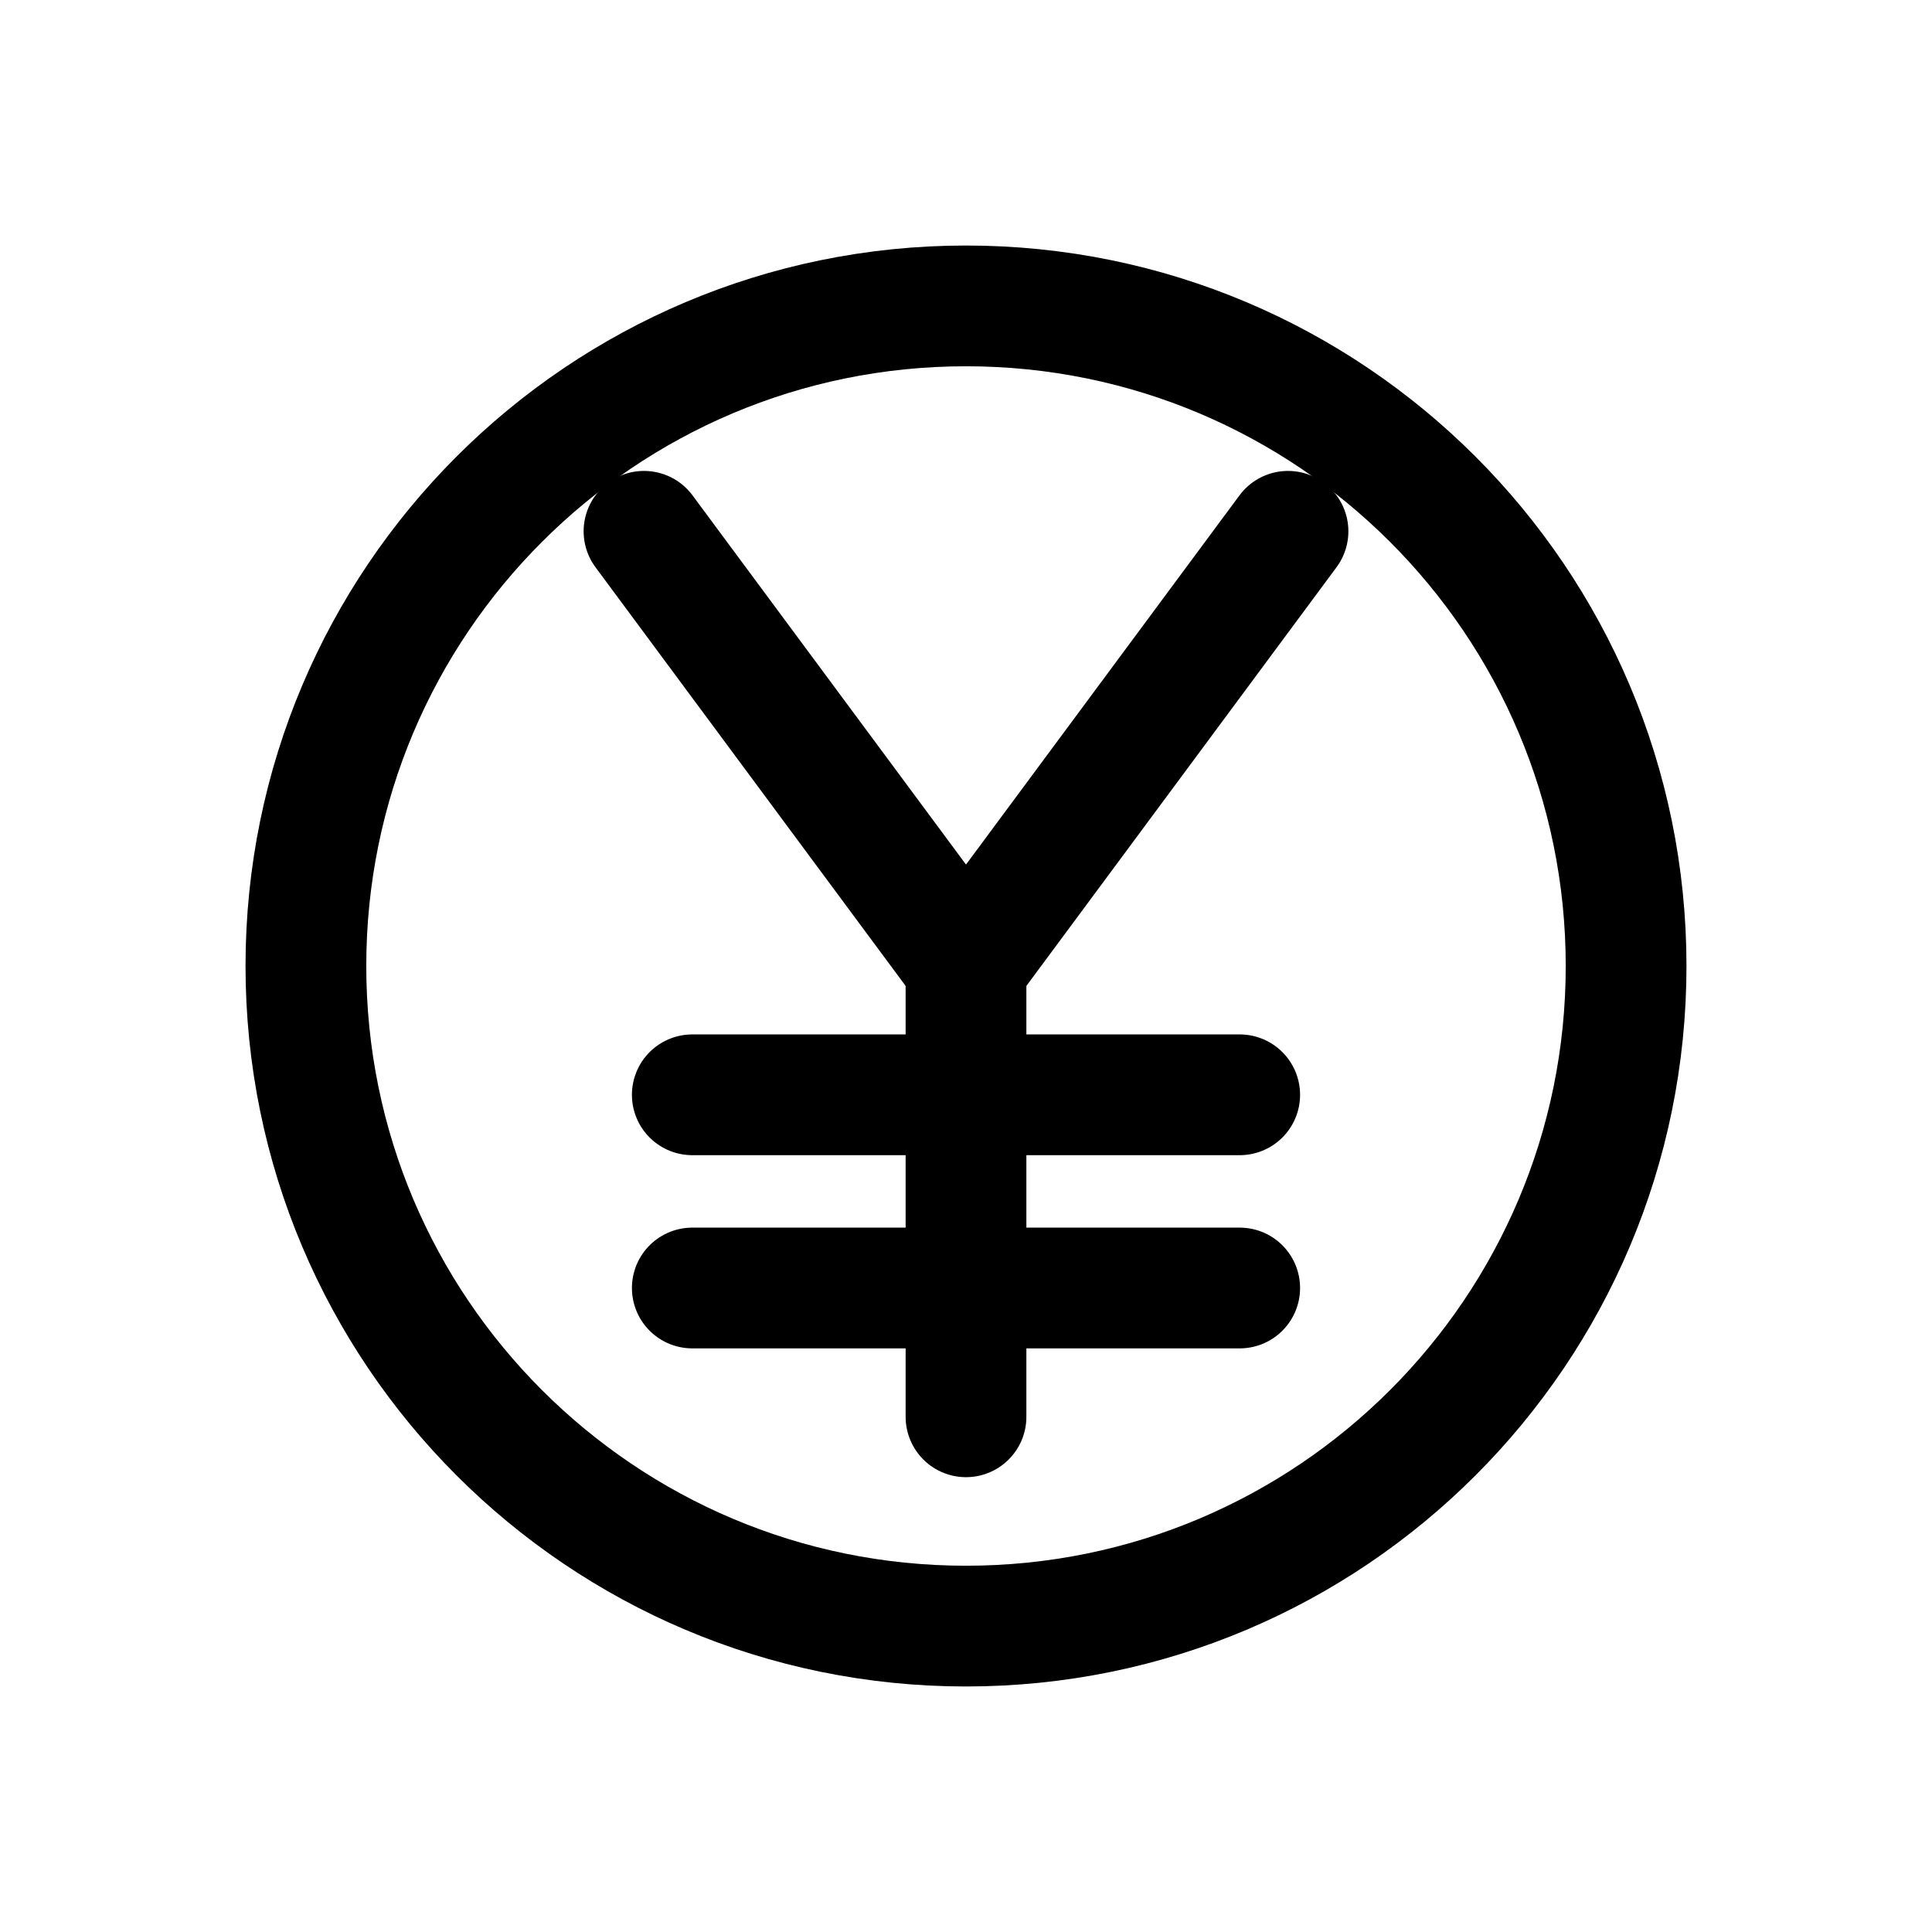
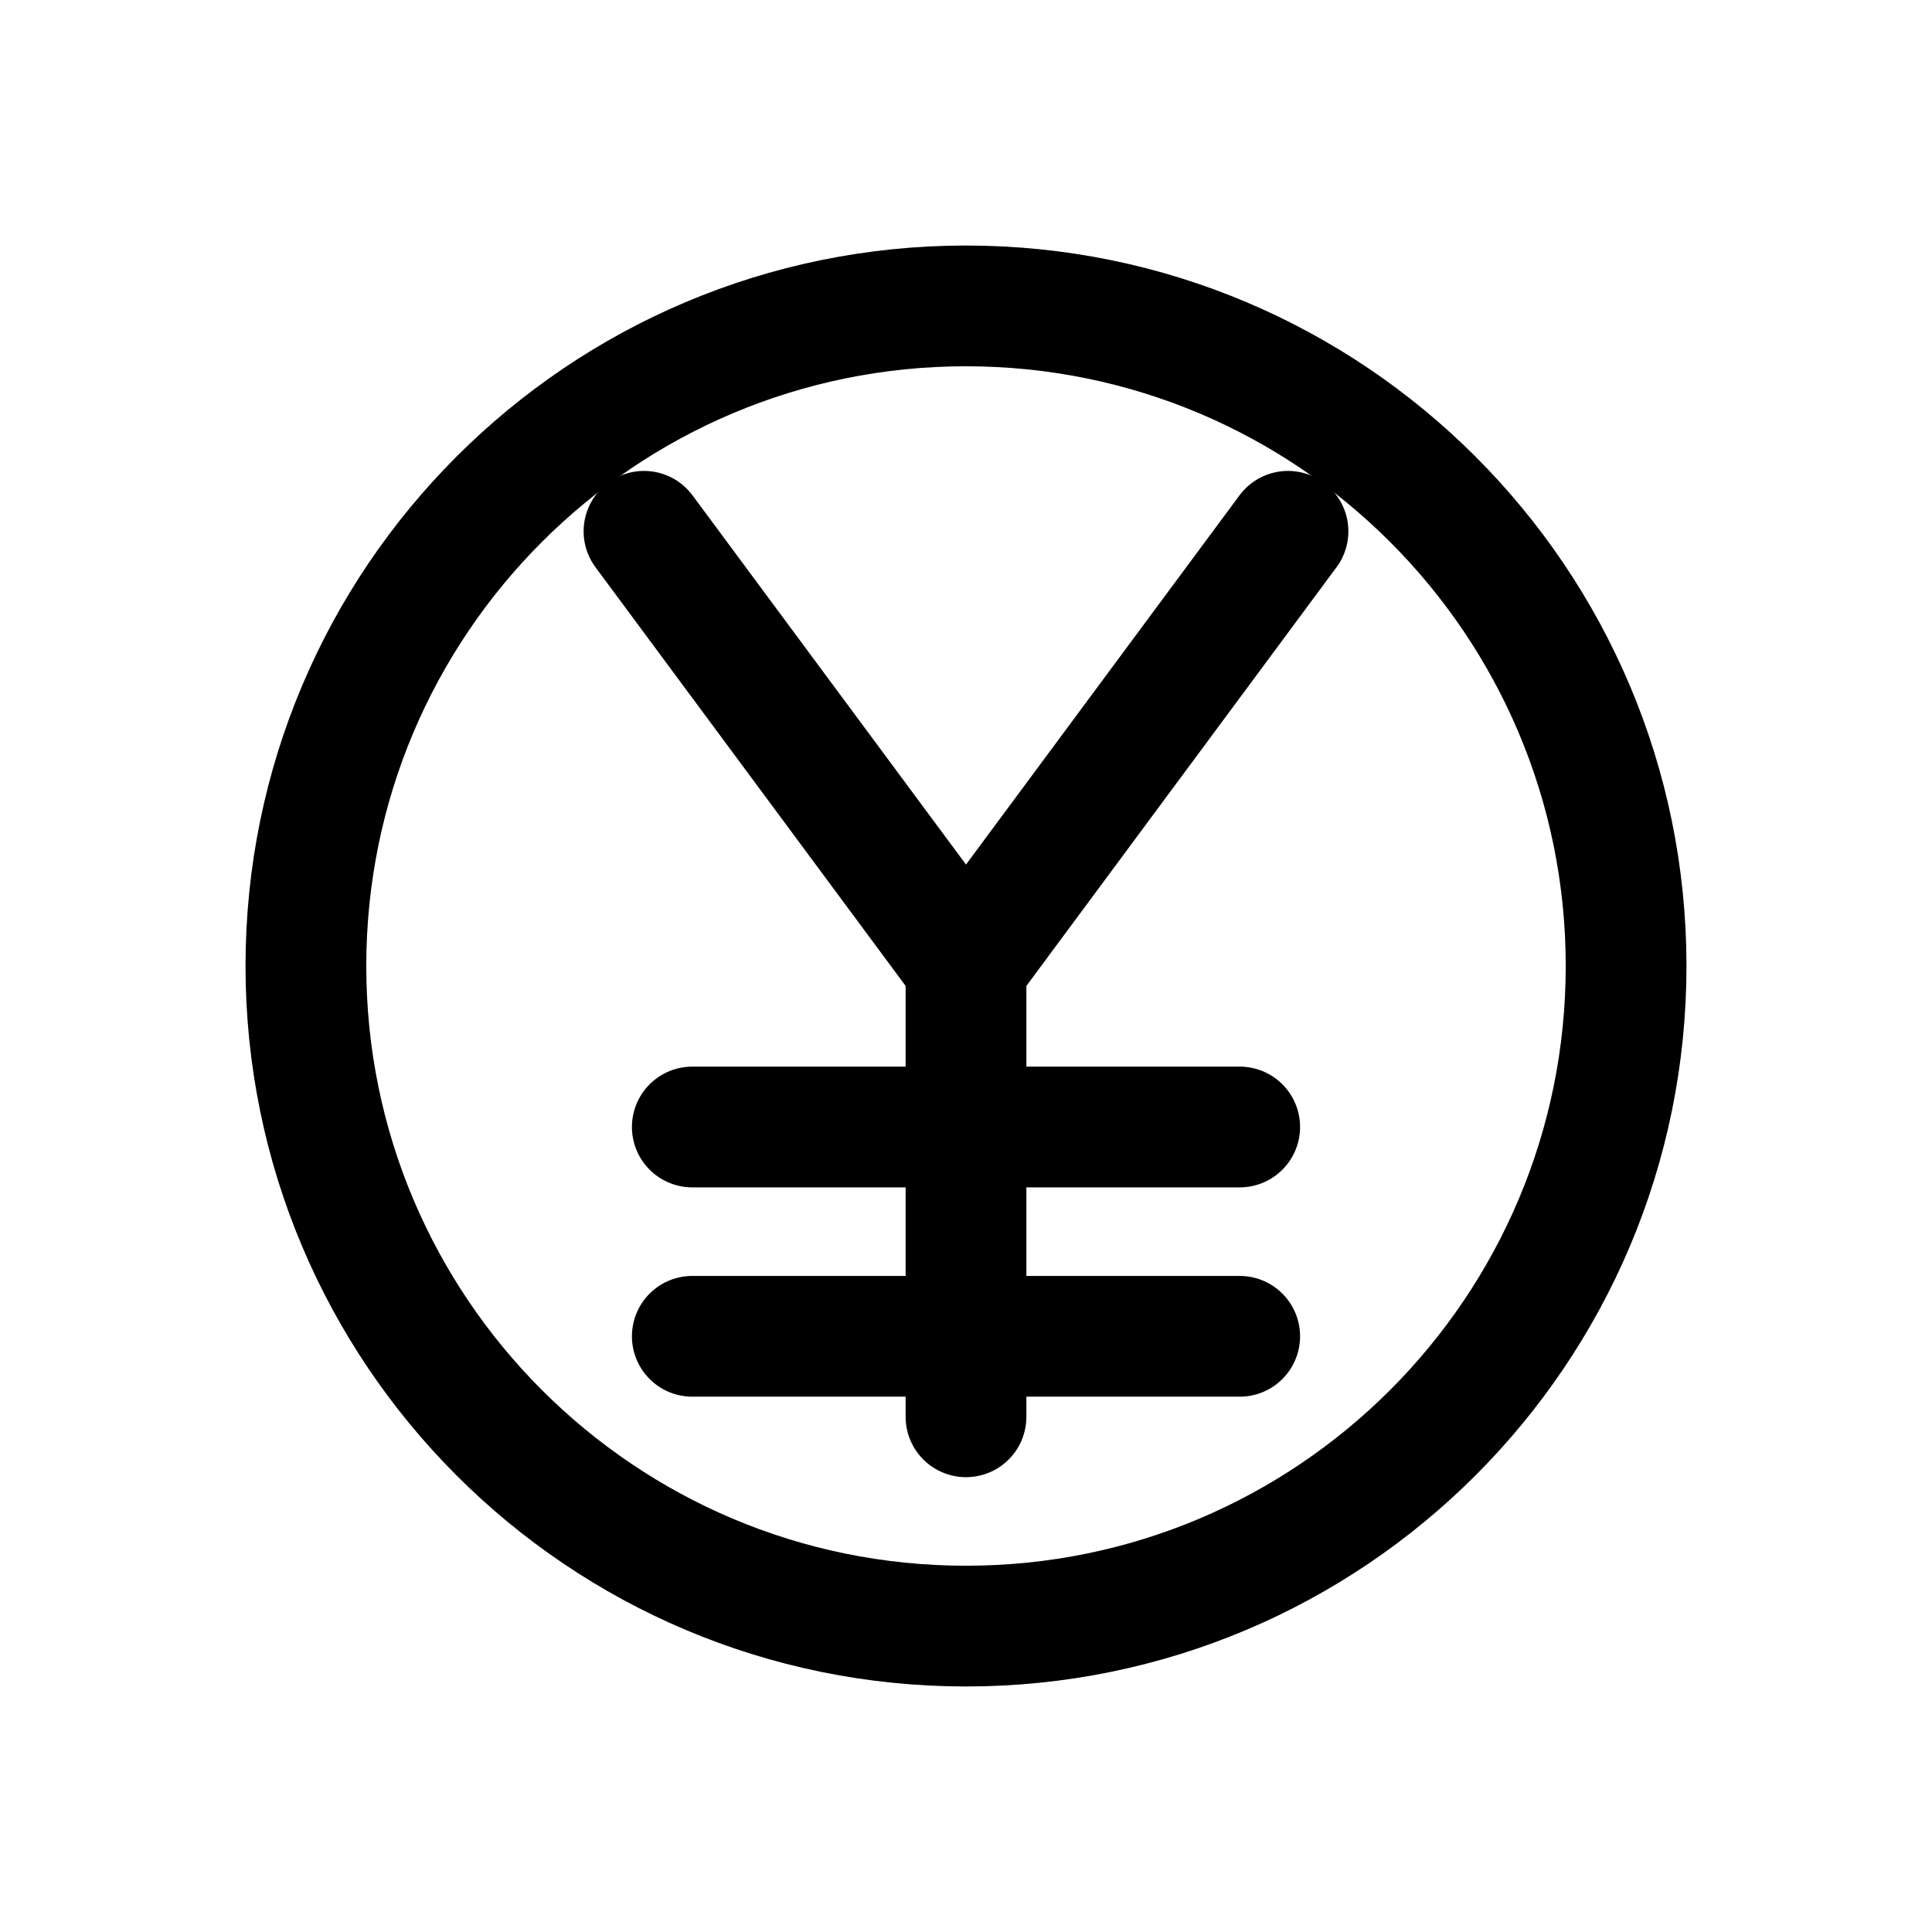
<svg xmlns="http://www.w3.org/2000/svg" viewBox="0 0 24 24" fill="none" stroke="currentColor" stroke-width="1.5" stroke-linecap="round" stroke-linejoin="round">
  <path pathLength="1" d="M3.8 12a8.2 8.2 0 1 0 16.4 0 8.2 8.2 0 1 0-16.4 0z" />
  <path pathLength="1" d="M8 6.6 12 12l4-5.4" />
  <path pathLength="1" d="M12 12v5.6" />
-   <path pathLength="1" d="M8.6 13.6h6.8" />
-   <path pathLength="1" d="M8.6 16h6.8" />
+   <path pathLength="1" d="M8.6 14h6.8" />
+   <path pathLength="1" d="M8.6 16.6h6.8" />
</svg>
